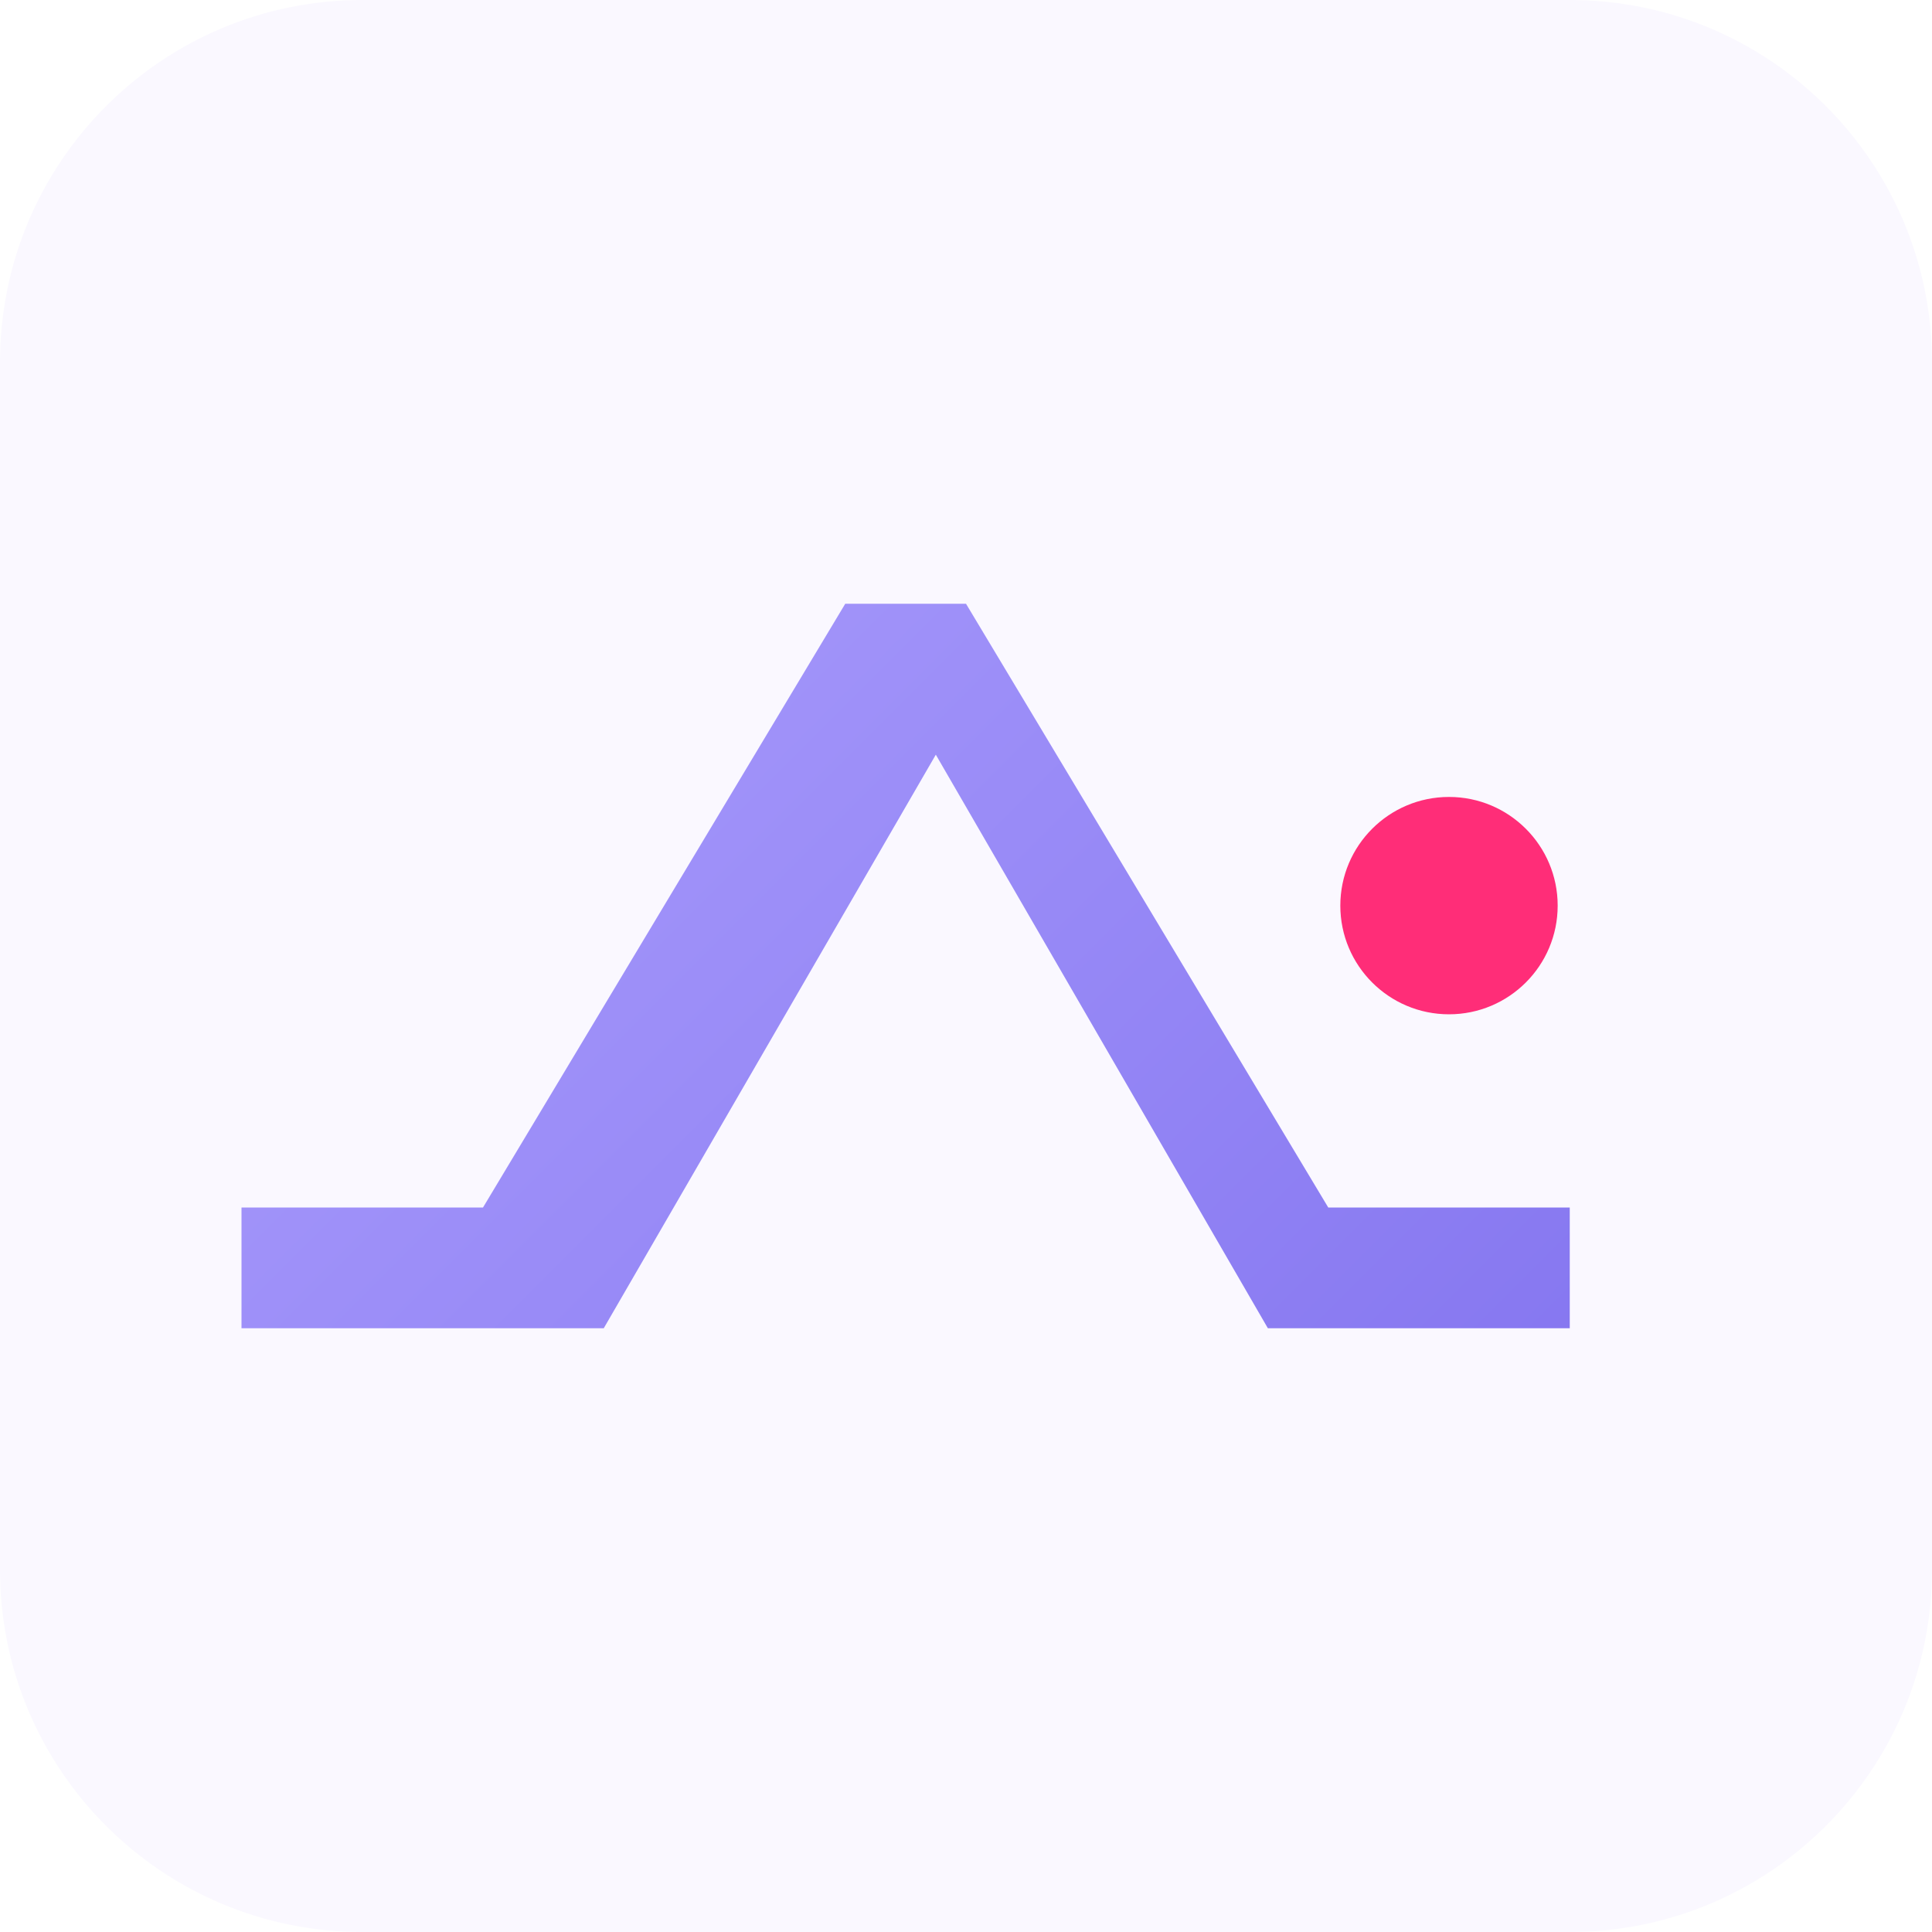
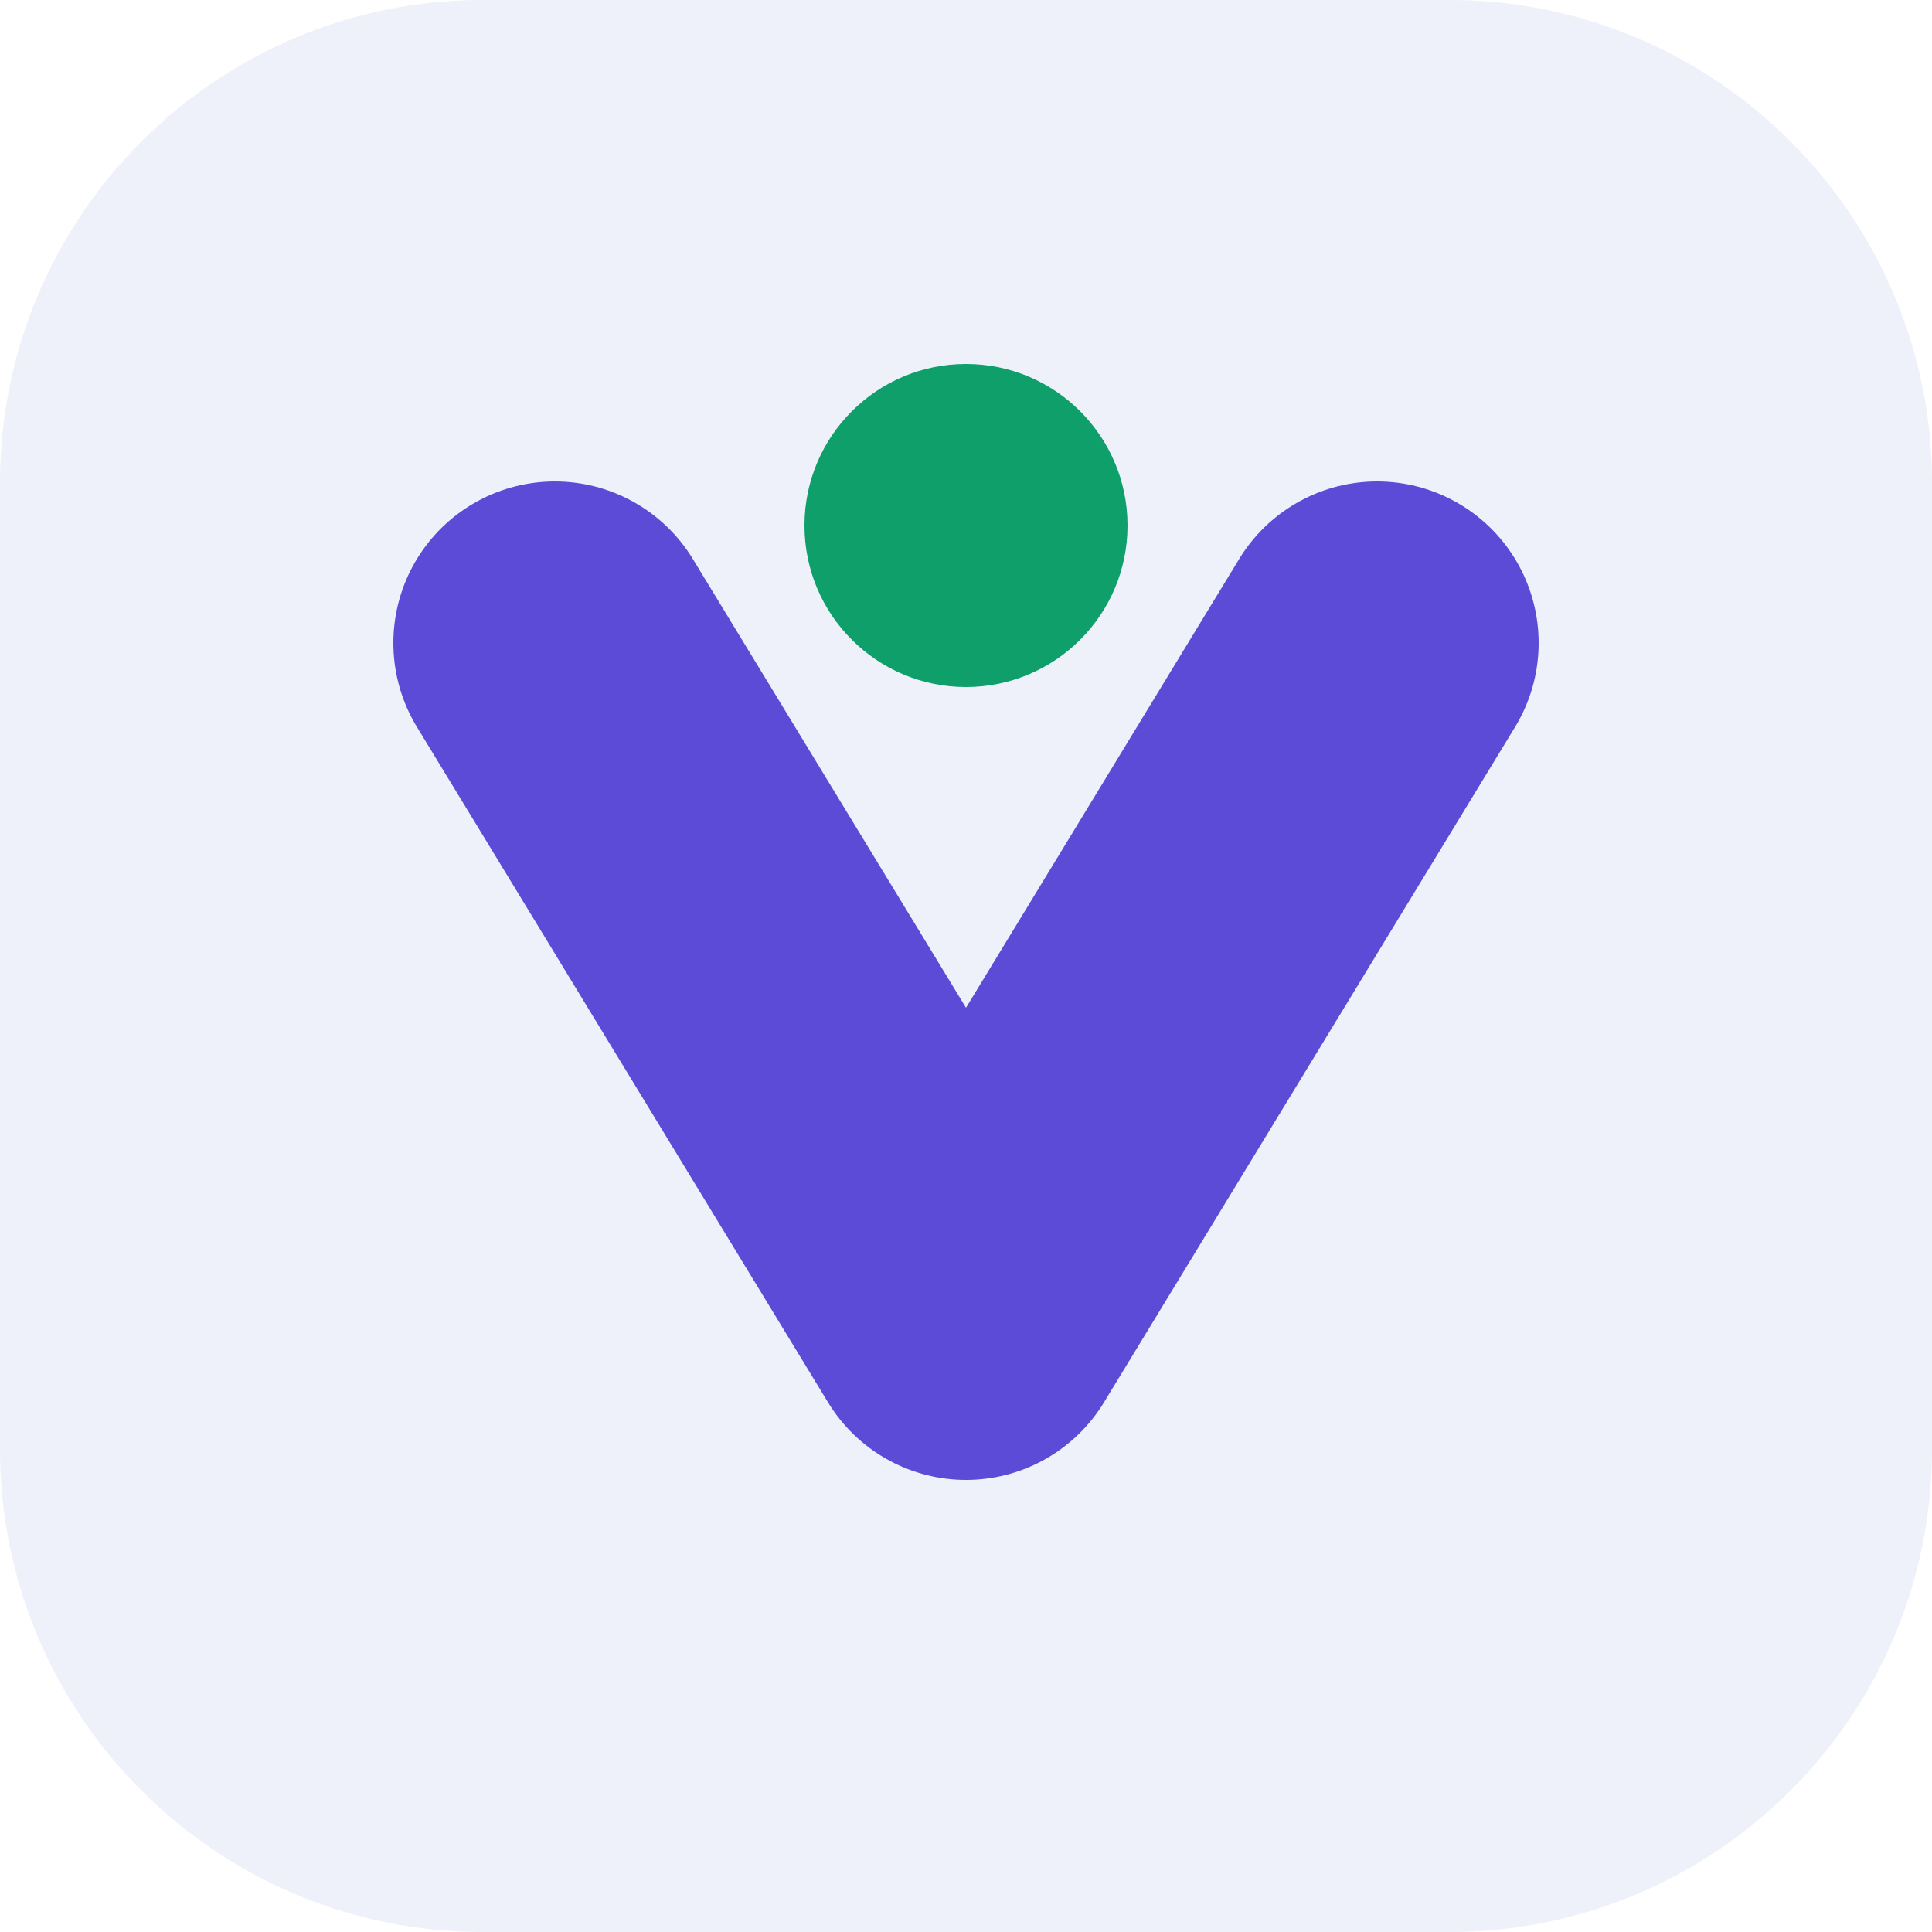
<svg xmlns="http://www.w3.org/2000/svg" viewBox="0 0 32 32" width="32" height="32">
-   <defs>
-     <linearGradient id="fg" x1="0" y1="0" x2="32" y2="32" gradientUnits="userSpaceOnUse">
-       <stop offset="0%" stop-color="#B0A3FF" />
-       <stop offset="100%" stop-color="#6C5CE7" />
-     </linearGradient>
-   </defs>
-   <rect width="32" height="32" rx="6" fill="#FAF8FF" />
-   <g transform="translate(2, 7)">
-     <path d="M2 13 L6 13 L12 3 L14 3 L20 13 L24 13 L24 15 L19 15 L13.5 5.5 L8 15 L2 15 Z" fill="url(#fg)" />
-     <circle cx="22" cy="8" r="1.8" fill="#FF2D78" />
+   <rect width="32" height="32" rx="8" fill="#EEF0FA" />
+   <g transform="translate(16 16) scale(0.2432) translate(-50 -52)">
+     <path d="M22 30 L50 76 L78 30" fill="none" stroke="#5B4BD6" stroke-width="22" stroke-linecap="round" stroke-linejoin="round" />
+     <circle cx="50" cy="22" r="11" fill="#0E9F6B" />
  </g>
</svg>
